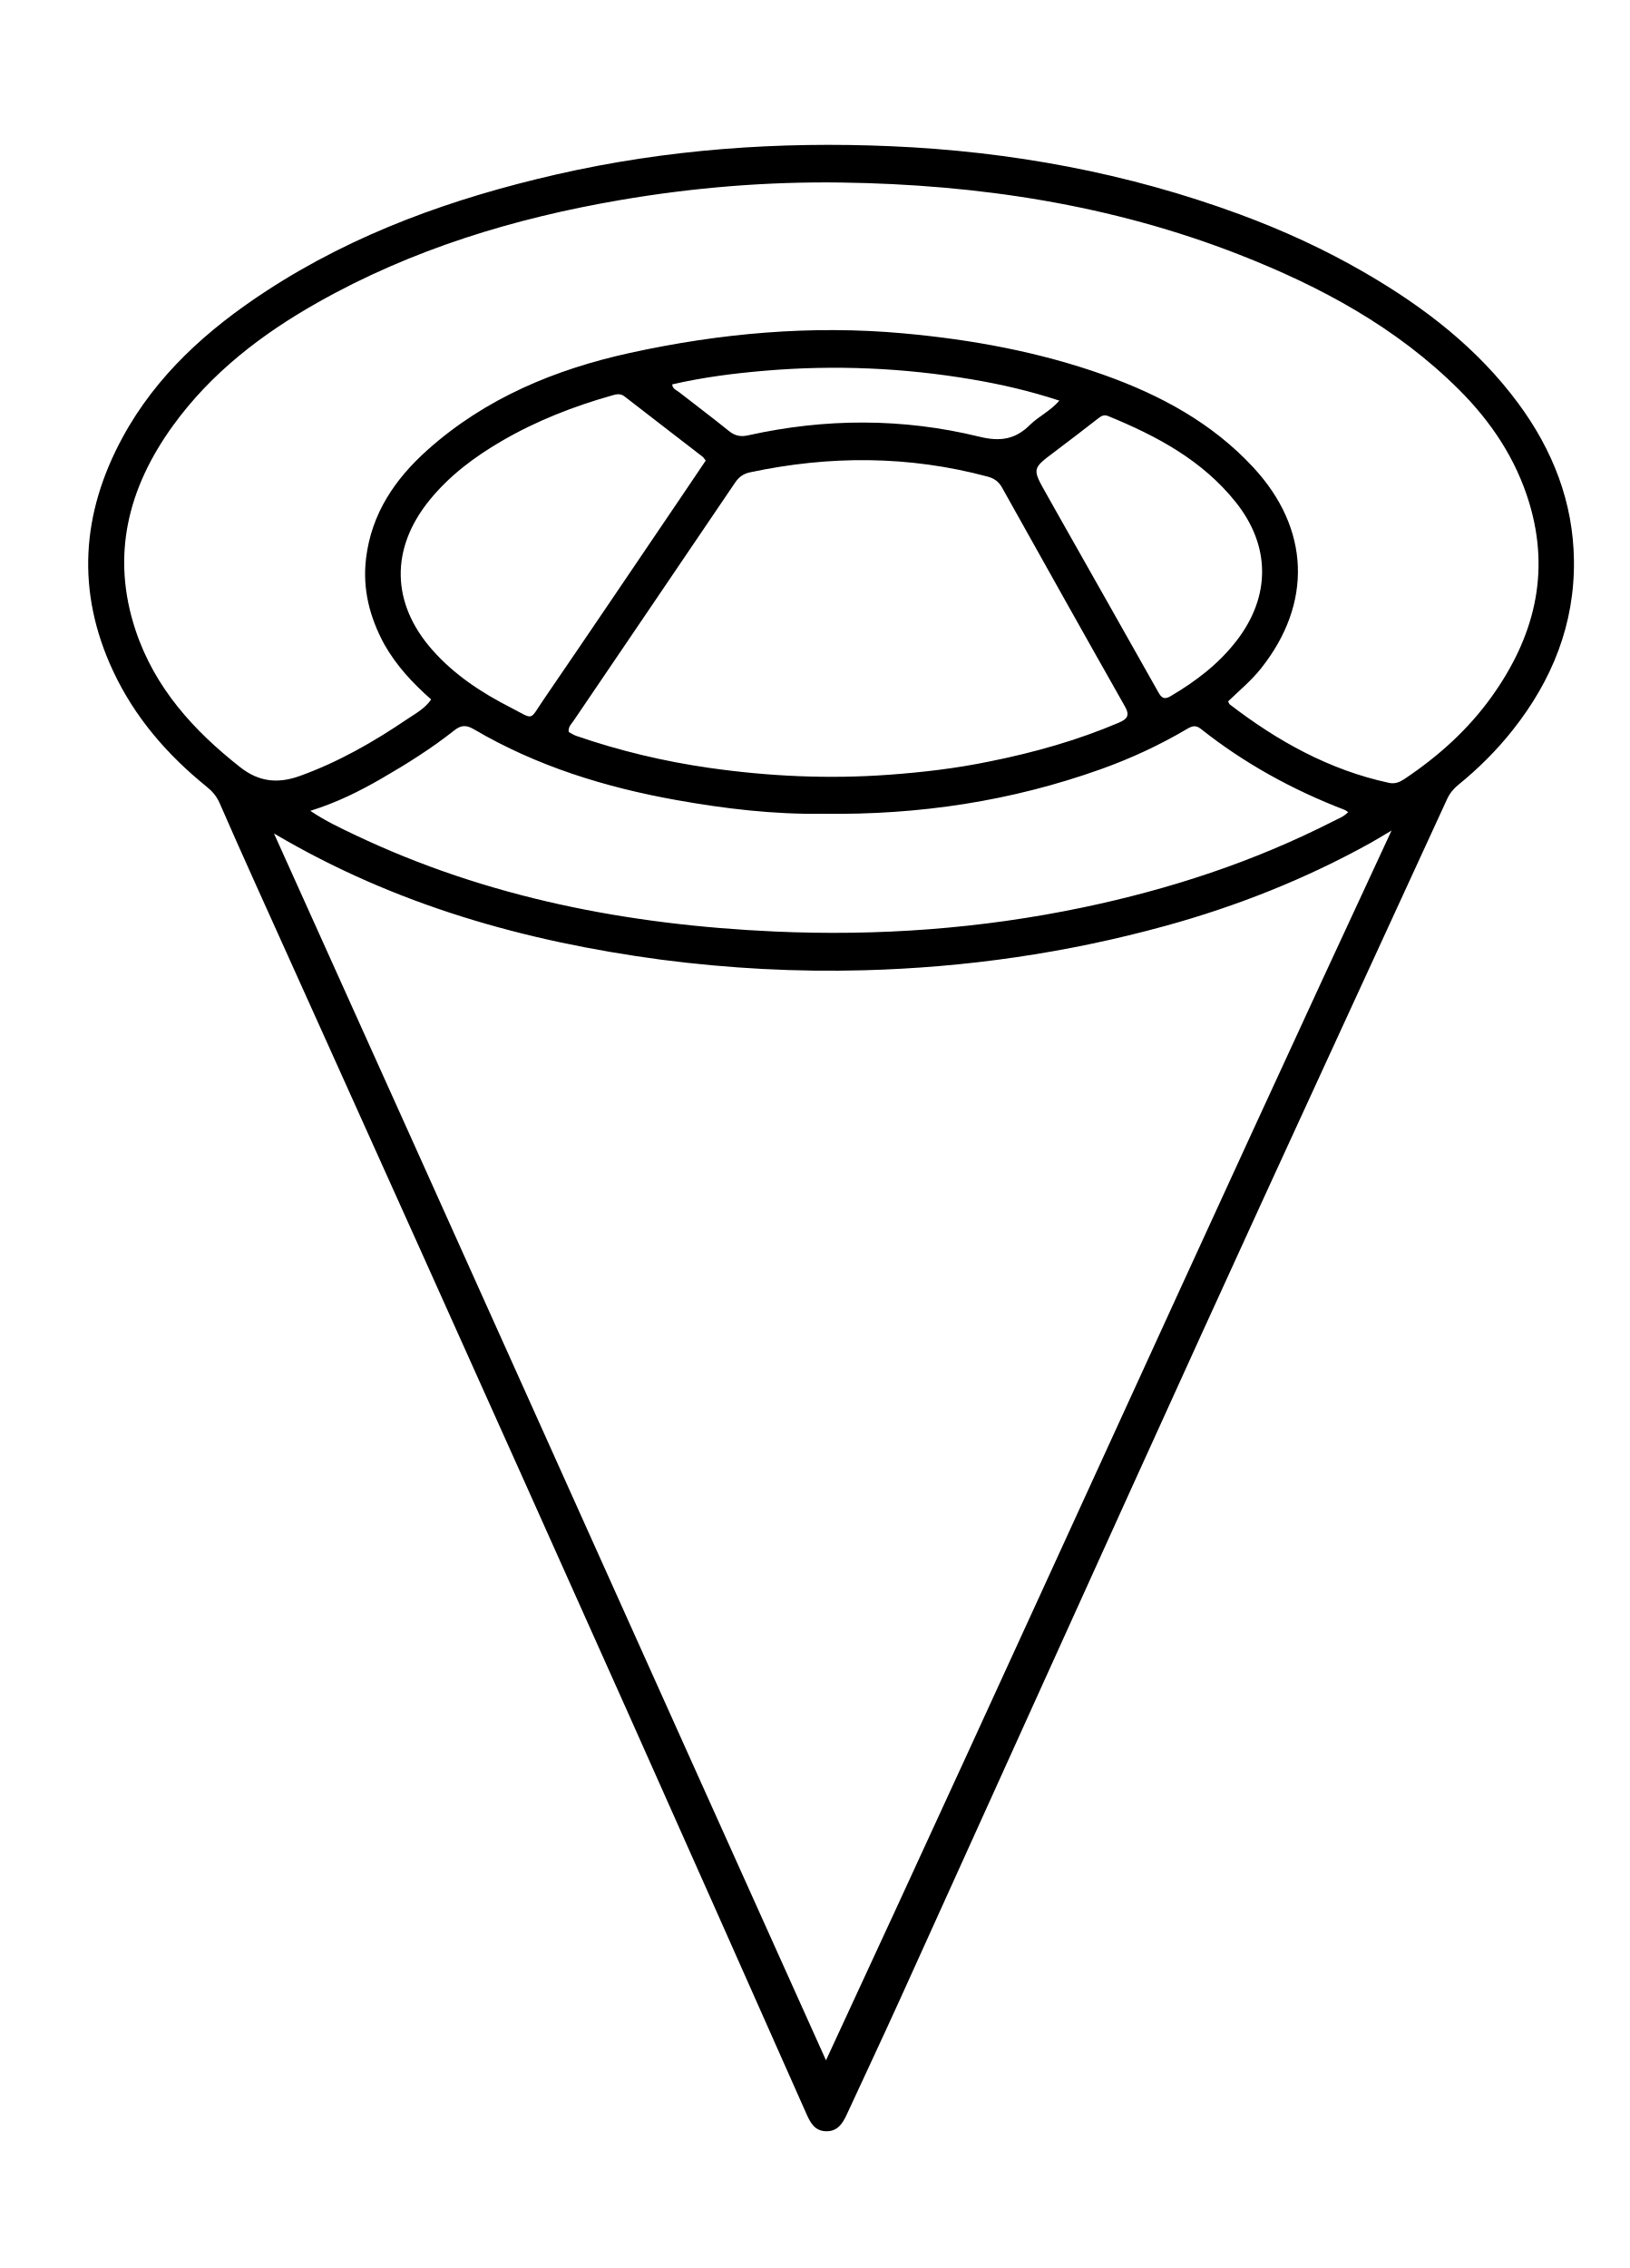
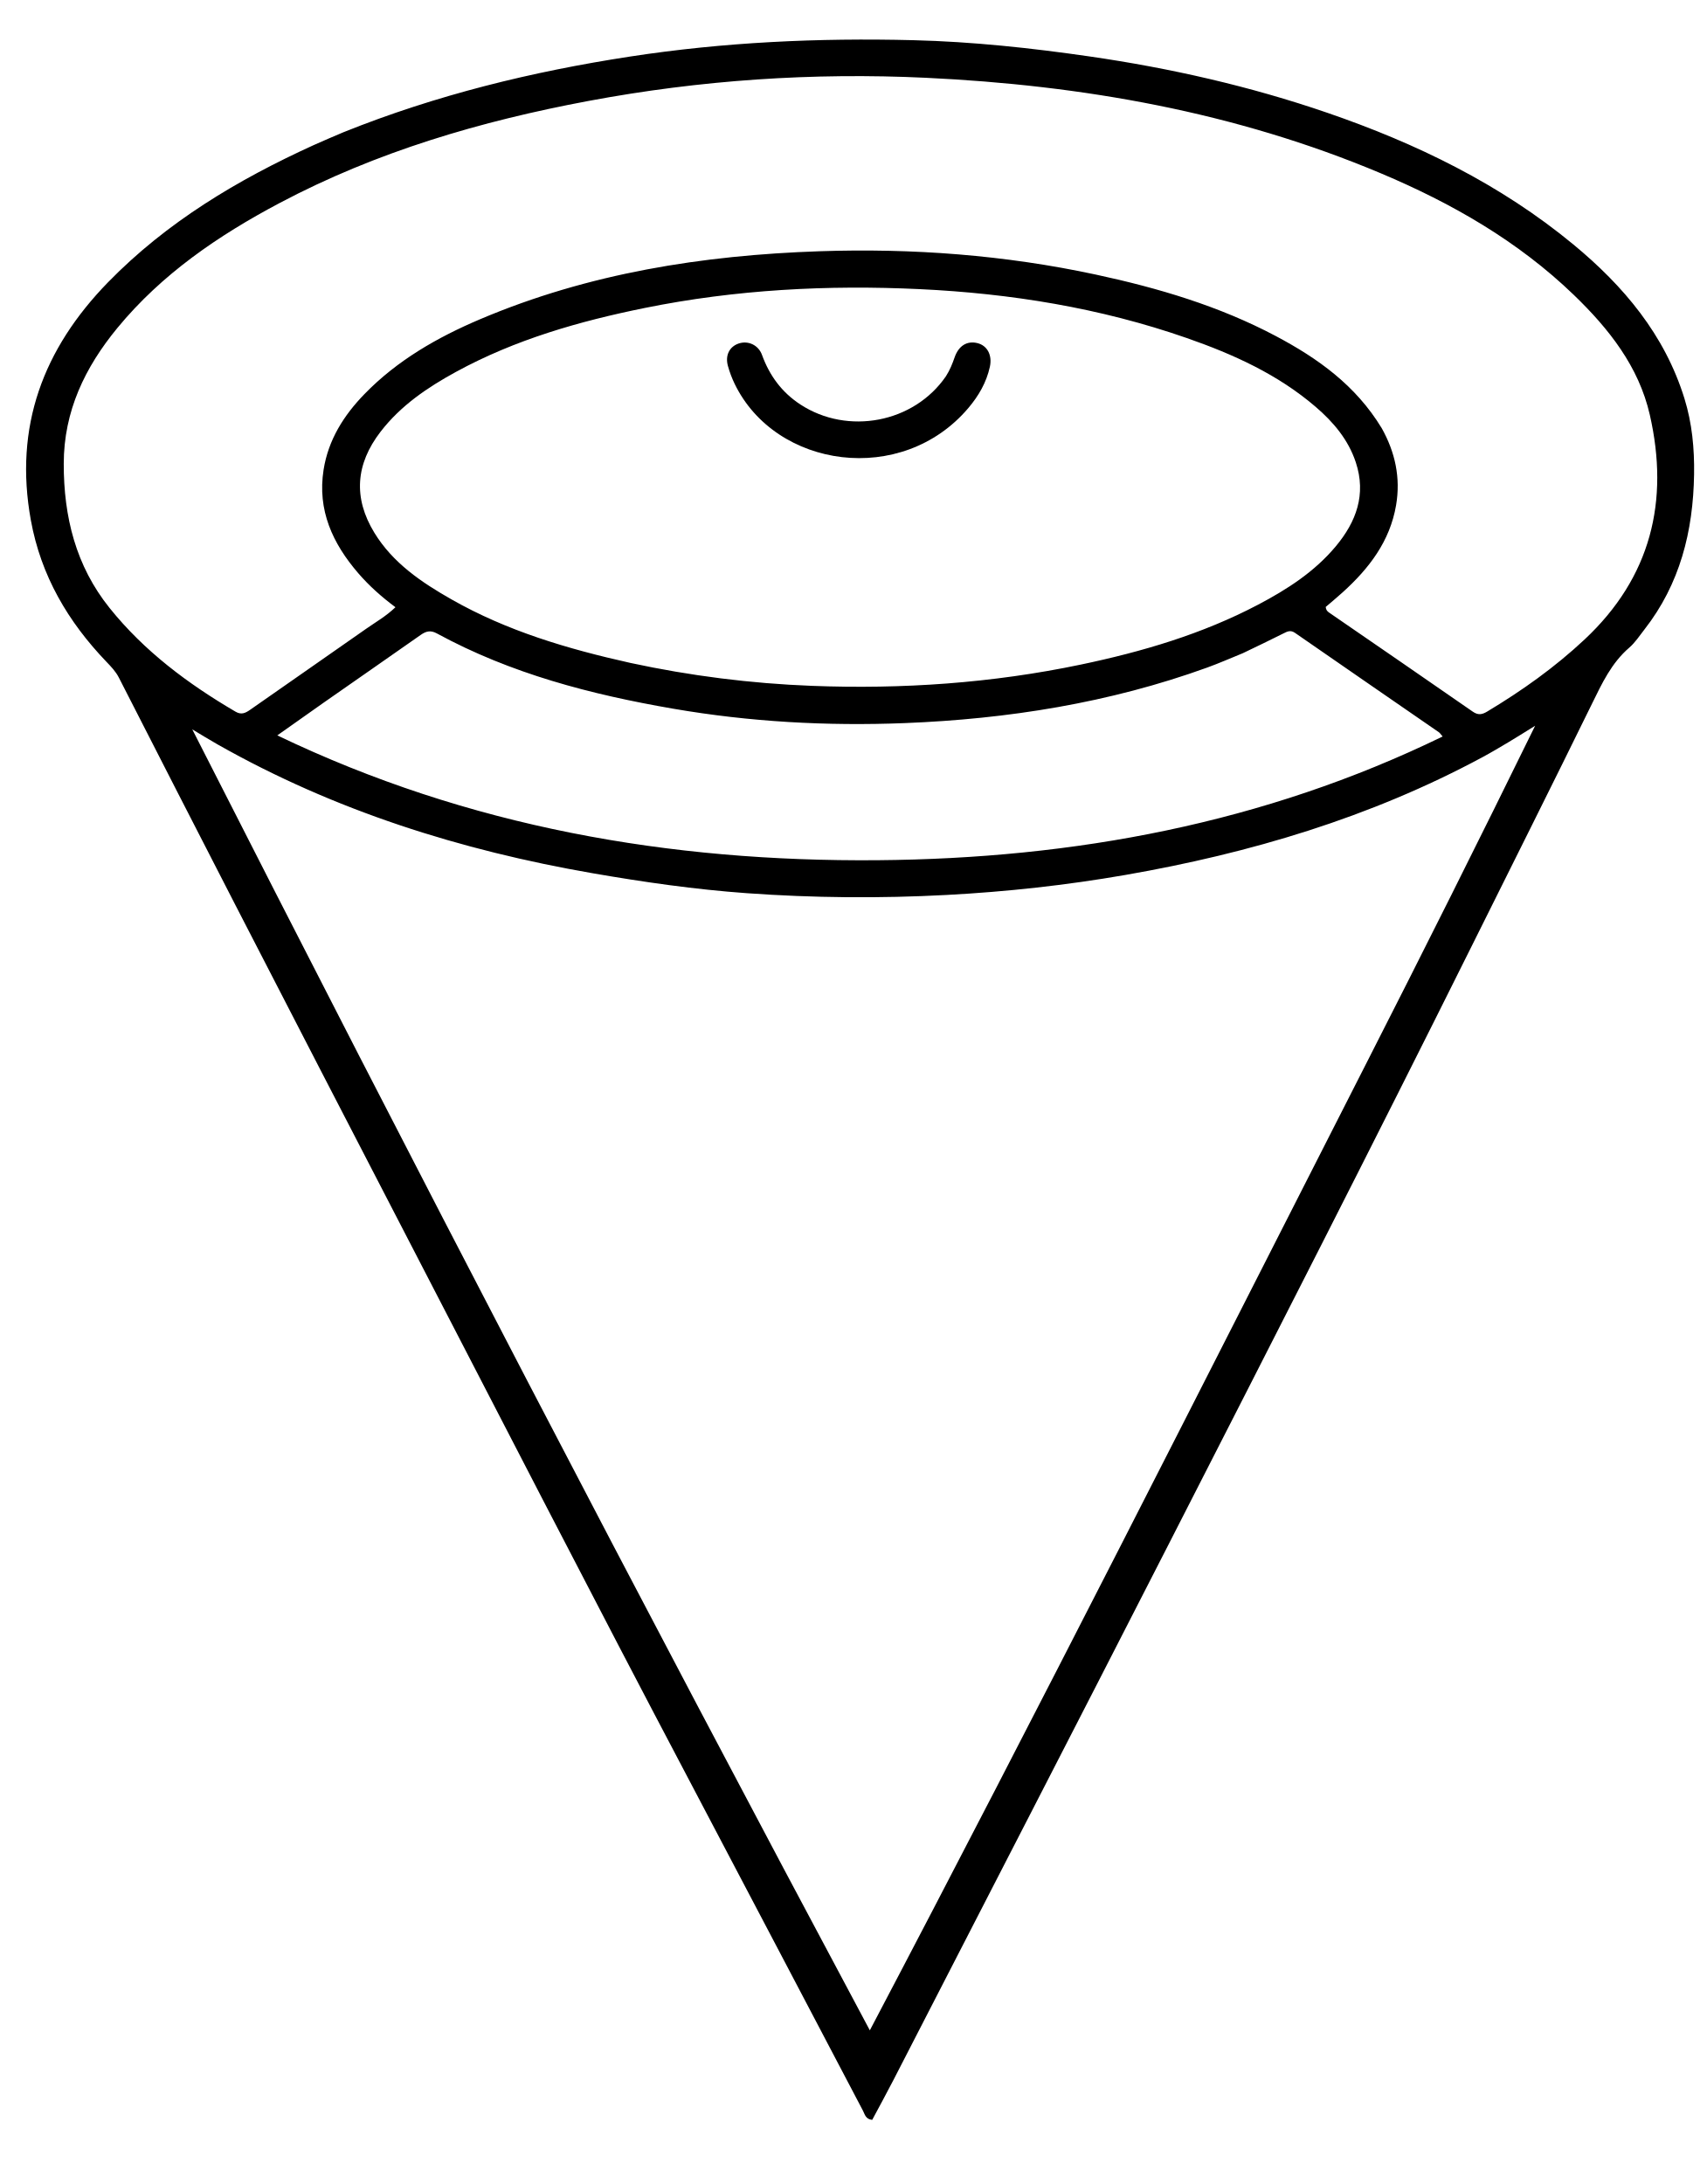
- <svg xmlns="http://www.w3.org/2000/svg" version="1.1" id="Layer_1" x="0px" y="0px" width="100%" viewBox="0 0 736 1024" enable-background="new 0 0 736 1024" xml:space="preserve">
-   <path fill="#000000" opacity="1" stroke="none" d=" M616.624,123.302   C643.412,138.856 667.284,157.307 685.622,182.154   C701.153,203.197 710.416,226.671 710.738,253.025   C711.09,281.833 700.915,307.093 683.183,329.508   C675.919,338.691 667.685,346.924 658.595,354.289   C656.335,356.119 654.631,358.224 653.416,360.871   C616.726,440.8 579.803,520.622 543.339,600.653   C497.552,701.146 452.157,801.818 406.544,902.391   C398.633,919.835 390.47,937.166 382.439,954.556   C380.549,958.649 378.314,962.346 373.07,962.254   C367.791,962.162 365.87,958.265 364.047,954.164   C337.124,893.583 310.248,832.981 283.197,772.457   C252.407,703.569 221.494,634.736 190.56,565.913   C165.43,510.003 140.183,454.147 115.01,398.257   C109.674,386.411 104.377,374.547 99.193,362.635   C97.885,359.628 95.987,357.351 93.447,355.301   C75.581,340.88 60.819,323.862 51.05,302.923   C34.318,267.057 36.708,231.796 55.388,197.426   C70.671,169.305 93.801,148.657 120.207,131.409   C160.353,105.187 204.749,89.407 251.177,78.782   C301.02,67.375 351.58,63.805 402.533,66.026   C456.434,68.375 509.022,78.04 559.758,96.748   C579.319,103.961 598.256,112.619 616.624,123.302  M298.48,433.285   C237.249,425.072 178.622,408.767 123.71,376.301   C207.385,561.682 289.994,745.934 372.99,930.233   C458.675,745.517 542.164,560.339 628.37,374.985   C624.379,377.346 621.7,379.017 618.944,380.548   C589.532,396.875 558.494,409.179 526.079,418.084   C481.56,430.314 436.191,436.842 390.073,438.074   C359.732,438.884 329.484,437.307 298.48,433.285  M173.516,290.885   C166.951,278.726 163.595,265.946 165.308,251.982   C167.783,231.805 178.356,216.284 193.047,203.152   C219.257,179.724 250.855,166.702 284.459,159.342   C325.059,150.45 366.3,146.719 408.027,150.515   C439.035,153.336 469.417,158.907 498.726,169.361   C524.074,178.401 547.457,191.021 566.036,211.12   C591.555,238.725 592.762,272.351 569.49,301.72   C565.055,307.317 559.547,311.848 554.569,316.669   C554.964,317.439 555.039,317.824 555.272,318.004   C576.894,334.636 600.293,347.663 627.255,353.465   C629.929,354.04 632.077,353.134 634.256,351.678   C649.496,341.492 662.982,329.388 673.655,314.457   C692.576,287.99 700.227,259.166 690.577,227.12   C684.575,207.188 673.348,190.384 658.732,175.833   C630.565,147.789 596.39,129.382 559.789,115.039   C501.994,92.389 441.668,83.288 379.956,82.414   C346.436,81.94 313.075,84.666 280,90.334   C232.06,98.551 186.033,112.554 143.479,136.569   C118.157,150.86 95.326,168.372 78.11,192.172   C57.834,220.203 49.983,250.822 61.24,284.622   C69.882,310.57 87.434,329.89 108.52,346.434   C116.75,352.891 125.261,353.996 135.331,350.372   C152.761,344.101 168.571,335.049 183.781,324.754   C187.556,322.199 191.749,320.053 194.699,315.81   C186.536,308.571 179.198,300.888 173.516,290.885  M447.31,343.708   C467.105,339.712 486.458,334.267 505.081,326.35   C508.76,324.786 510.425,323.274 508.004,319   C489.37,286.101 470.912,253.102 452.466,220.097   C450.964,217.409 448.937,215.98 445.989,215.19   C410.369,205.637 374.603,205.61 338.675,213.257   C335.701,213.89 333.675,215.342 331.963,217.872   C307.693,253.743 283.336,289.554 259.03,325.4   C258.042,326.858 256.501,328.129 256.809,330.492   C257.86,331.043 258.964,331.813 260.188,332.235   C279.758,338.986 299.812,343.767 320.295,346.699   C347.244,350.556 374.298,351.789 401.484,349.793   C416.602,348.683 431.626,346.969 447.31,343.708  M371.499,367.413   C349.265,367.745 327.287,365.131 305.469,361.23   C273.294,355.477 242.372,345.925 214.004,329.272   C210.538,327.236 208.184,327.353 205.118,329.781   C194.782,337.968 183.623,344.953 172.217,351.544   C162.306,357.271 152.092,362.37 140.123,366.092   C147.016,370.715 153.487,373.724 159.9,376.783   C219.979,405.443 283.938,417.606 349.886,420.583   C396.63,422.693 443.05,419.323 488.945,409.722   C528.265,401.496 566.13,389.1 601.976,370.82   C604.277,369.647 606.806,368.751 608.782,366.681   C608.075,366.212 607.699,365.854 607.251,365.682   C583.765,356.663 561.93,344.697 542.195,329.038   C539.845,327.174 538.102,327.899 535.924,329.181   C523.549,336.466 510.572,342.488 497.045,347.313   C456.767,361.682 415.197,368.044 371.499,367.413  M308.101,223.635   C311.622,218.414 315.144,213.192 318.68,207.949   C318.035,207.152 317.705,206.545 317.205,206.158   C305.476,197.091 293.709,188.07 282.001,178.975   C280.105,177.503 278.265,178.005 276.331,178.553   C258.951,183.468 242.217,190.001 226.589,199.102   C214.296,206.261 203.004,214.668 193.922,225.868   C176.212,247.709 176.619,272.359 195.214,293.433   C205.091,304.626 217.305,312.668 230.42,319.367   C241.521,325.037 238.734,325.704 245.655,315.595   C266.45,285.218 287.032,254.696 308.101,223.635  M472.529,223.043   C474.652,226.813 476.77,230.585 478.898,234.352   C493.634,260.419 508.391,286.476 523.079,312.57   C524.449,315.004 525.658,316.042 528.508,314.37   C539.951,307.654 550.353,299.747 558.497,289.146   C573.865,269.144 573.747,246.451 558.049,226.762   C542.911,207.773 522.305,196.815 500.375,187.839   C498.482,187.064 497.269,187.853 495.883,188.927   C489.31,194.024 482.722,199.103 476.07,204.098   C466.061,211.614 466.037,211.582 472.529,223.043  M303.562,173.543   C303.621,175.57 305.45,176.109 306.669,177.066   C314.136,182.928 321.758,188.595 329.128,194.575   C331.857,196.789 334.426,197.313 337.811,196.559   C372.652,188.808 407.597,188.693 442.225,197.168   C451.553,199.45 458.38,198.476 465.029,191.901   C468.953,188.021 474.242,185.639 478.37,180.888   C465.097,176.513 452.162,173.552 439.08,171.326   C408.075,166.05 376.864,164.717 345.522,167.374   C331.6,168.555 317.733,170.284 303.562,173.543  z" />
+ <svg xmlns="http://www.w3.org/2000/svg" version="1.1" id="Layer_1" x="0px" y="0px" width="100%" viewBox="0 0 800 1024" enable-background="new 0 0 800 1024" xml:space="preserve">
+   <path fill="#000000" opacity="1" stroke="none" d=" M161.083,61.977   C204.612,44.502 249.439,33.578 295.355,26.523   C339.455,19.746 383.788,17.722 428.295,18.844   C455.934,19.541 483.395,22.488 510.773,26.45   C548.779,31.951 586.066,40.415 622.371,52.893   C664.085,67.231 703.389,86.289 737.644,114.576   C761.289,134.101 780.531,156.947 789.795,186.895   C793.37,198.453 794.488,210.31 794.301,222.396   C793.888,249.075 787.702,273.829 770.956,295.23   C768.698,298.115 766.652,301.296 763.916,303.652   C755.568,310.839 751.126,320.388 746.413,330.005   C727.942,367.695 709.131,405.219 690.431,442.797   C643.451,537.202 595.45,631.09 547.467,724.986   C504.791,808.497 461.786,891.84 418.903,975.246   C415.649,981.575 412.214,987.811 408.947,993.934   C405.794,993.604 405.484,991.288 404.622,989.65   C377.541,938.202 350.573,886.694 323.446,835.271   C278.208,749.515 233.945,663.254 189.327,577.176   C163.032,526.448 136.82,475.676 110.65,424.882   C92.262,389.194 73.992,353.445 55.724,317.695   C54.245,314.801 52.086,312.573 49.892,310.283   C31.87,291.475 19.197,269.97 14.46,243.889   C6.498,200.044 20.225,163.557 50.67,132.335   C78.216,104.088 111.402,84.294 146.973,68.081   C151.518,66.009 156.14,64.103 161.083,61.977  M640.755,498.297   C667.293,446.224 693.464,393.969 719.777,340.286   C714.691,343.426 710.906,345.828 707.056,348.121   C703.049,350.508 699.035,352.894 694.928,355.101   C642.437,383.315 586.125,400.059 527.712,410.224   C499.992,415.047 472.053,418.108 443.907,419.609   C412.577,421.28 381.297,421.025 350.055,418.779   C325.827,417.037 301.781,413.584 277.824,409.424   C215.974,398.686 156.87,380.097 102.028,349.037   C98.02,346.768 94.107,344.332 90.151,341.973   C193.934,546.162 299.468,749.172 407.836,951.955   C487.312,800.852 563.616,649.778 640.755,498.297  M647.843,200.756   C654.153,212.025 656.765,223.99 654.585,236.841   C651.703,253.836 641.861,266.581 629.492,277.756   C626.819,280.17 624.04,282.466 621.585,284.58   C621.777,286.331 622.665,286.866 623.477,287.425   C645.84,302.826 668.237,318.18 690.54,333.669   C693.065,335.422 694.916,335.052 697.299,333.622   C713.631,323.824 729.054,312.855 742.995,299.797   C774.059,270.702 782.786,234.984 773.543,194.491   C768.368,171.824 754.316,154.094 737.9,138.267   C711.729,113.035 680.725,95.294 647.507,81.29   C579.304,52.54 507.574,39.961 434.103,36.469   C381.043,33.948 328.264,37.531 275.987,47.318   C225.494,56.77 176.572,71.077 130.964,95.262   C102.363,110.429 75.863,128.483 55.054,153.746   C39.854,172.2 29.912,192.765 29.886,217.417   C29.861,242.342 35.537,265.311 51.366,285.044   C67.653,305.349 88.144,320.627 110.446,333.684   C113.137,335.259 115.063,334.345 117.252,332.813   C135.402,320.105 153.613,307.484 171.752,294.761   C176.203,291.639 181,288.956 185.411,284.706   C178.89,279.848 173.065,274.661 167.976,268.755   C155.973,254.822 148.723,239.229 151.72,220.247   C153.942,206.176 161.216,194.716 170.887,184.763   C186.237,168.965 205.022,158.207 225.082,149.687   C275.917,128.097 329.496,119.656 384.256,117.802   C427.824,116.327 471.093,119.559 513.81,128.746   C543.058,135.036 571.593,143.474 598.159,157.55   C617.806,167.96 635.63,180.608 647.843,200.756  M295.566,310.819   C323.617,316.876 352.018,320.465 380.657,321.569   C423.054,323.202 465.185,320.31 506.775,311.597   C535.535,305.572 563.615,297.315 589.785,283.563   C603.423,276.397 616.312,268.135 626.318,256.137   C635.935,244.605 640.658,231.795 635.692,216.776   C632.178,206.147 625.211,197.926 616.894,190.778   C599.15,175.526 578.238,166.091 556.424,158.486   C515.87,144.348 473.863,137.583 431.148,135.562   C387.954,133.519 344.931,135.764 302.404,144.374   C271.598,150.611 241.565,159.196 213.804,174.356   C200.44,181.654 187.905,190.126 178.433,202.417   C166.727,217.607 165.563,233.428 175.49,249.72   C184.191,263.999 197.653,273.056 211.773,281.081   C237.666,295.795 265.872,304.202 295.566,310.819  M582.672,306.284   C577.117,308.534 571.629,310.968 565.997,313.005   C520.166,329.581 472.618,337.124 424.137,339.039   C387.79,340.476 351.573,338.485 315.654,332.288   C277.079,325.632 239.493,315.867 204.832,296.99   C201.771,295.323 199.679,295.986 197.171,297.747   C182.178,308.276 167.118,318.711 152.1,329.207   C145.049,334.135 138.044,339.13 130.02,344.799   C219.706,387.838 314.074,404.128 411.514,403.322   C503.456,402.56 592.471,386.153 676.41,345.315   C675.476,344.246 675.141,343.666 674.643,343.322   C652.166,327.799 629.657,312.323 607.214,296.75   C605.114,295.293 603.633,296.043 601.764,296.988   C595.675,300.069 589.508,302.997 582.672,306.284  z" />
+   <path fill="#000000" opacity="1" stroke="none" d=" M443.497,176.446   C445.413,173.451 446.556,170.516 447.603,167.516   C449.498,162.085 453.409,159.7 458.243,160.866   C462.808,161.967 465.33,166.404 464.12,171.965   C462.53,179.278 458.835,185.627 454.05,191.28   C422.871,228.113 363.677,219.689 344.451,179.957   C343.153,177.275 342.09,174.435 341.294,171.564   C339.925,166.623 342.014,162.528 346.332,161.063   C350.705,159.579 355.568,161.699 357.279,166.406   C360.815,176.129 366.553,183.951 375.287,189.657   C397.469,204.146 428.454,198.325 443.497,176.446  z" />
</svg>
